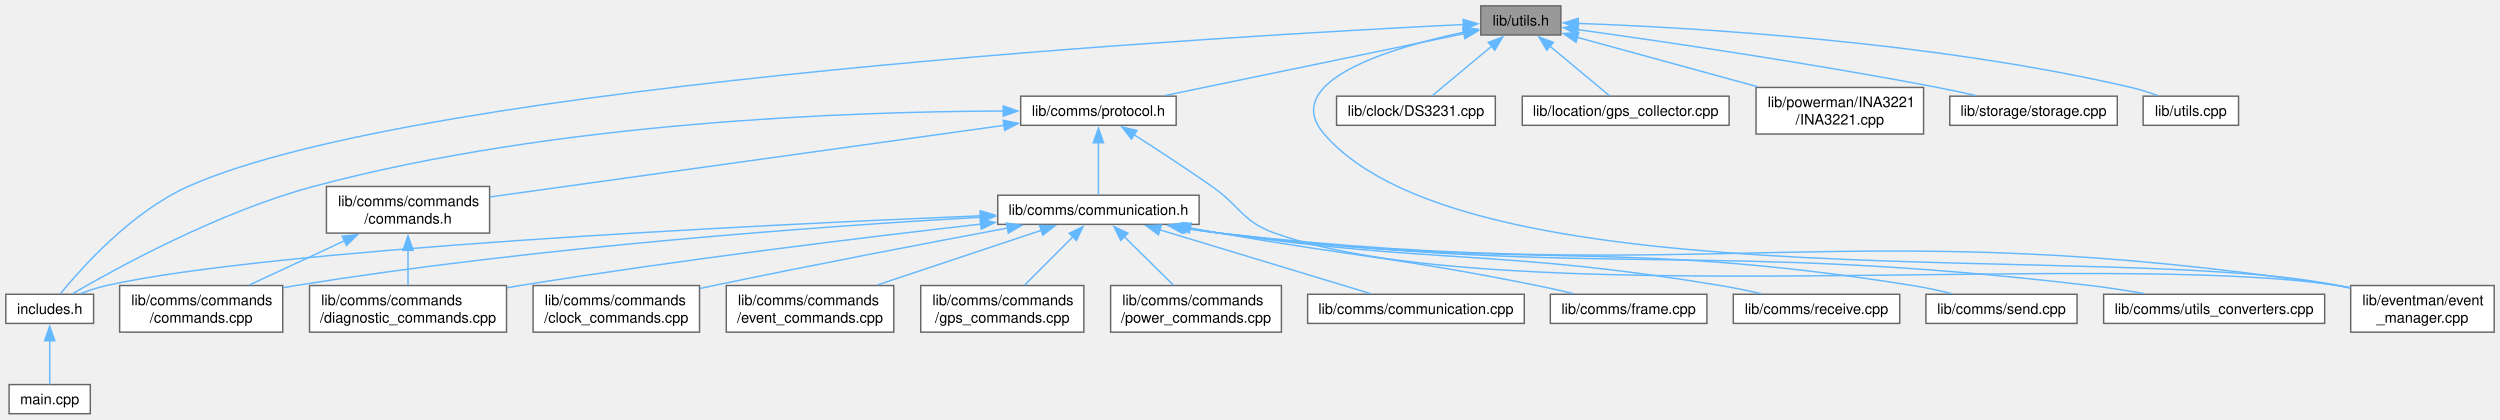
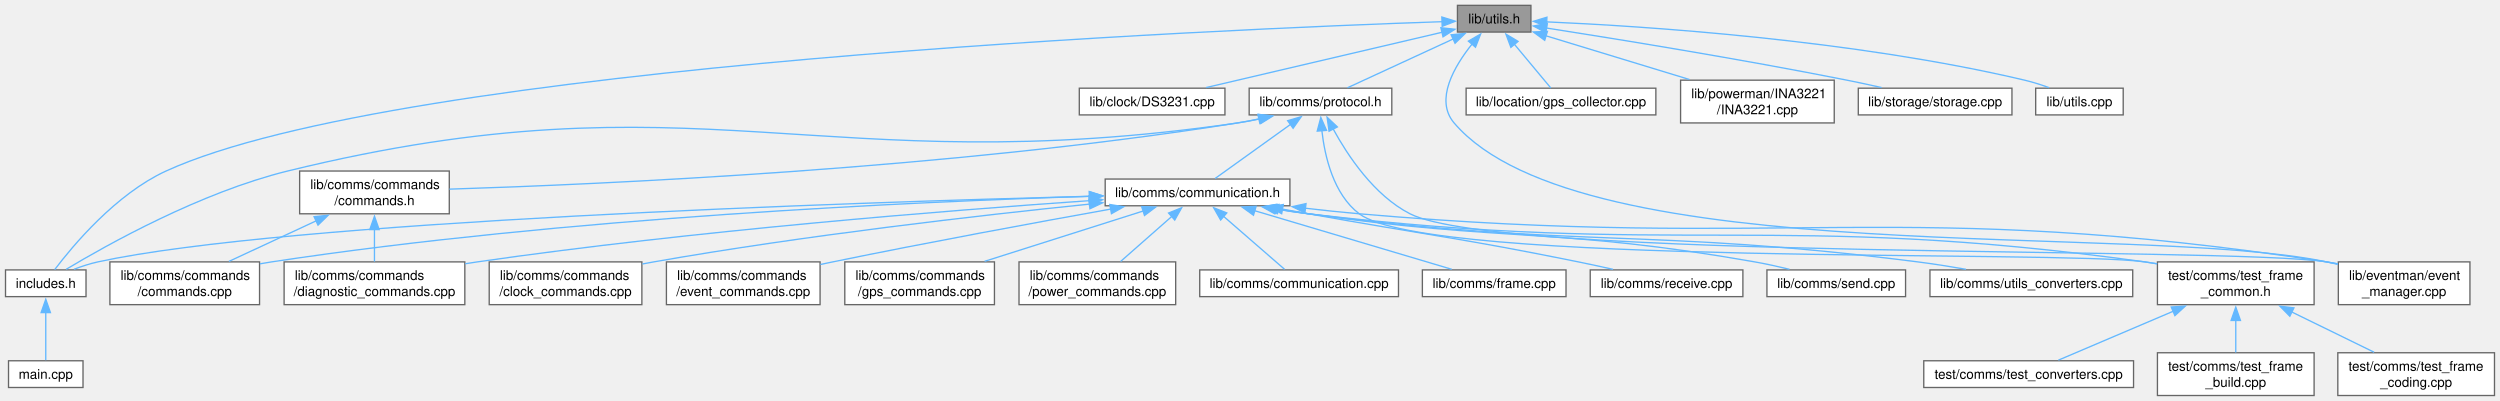
- <svg xmlns="http://www.w3.org/2000/svg" xmlns:xlink="http://www.w3.org/1999/xlink" width="1716pt" height="288pt" viewBox="0.00 0.00 1716.38 288.00">
-   <g id="graph0" class="graph" transform="scale(1 1) rotate(0) translate(4 284)">
+ <svg xmlns="http://www.w3.org/2000/svg" xmlns:xlink="http://www.w3.org/1999/xlink" width="1871pt" height="300pt" viewBox="0.00 0.00 1870.75 300.00">
+   <g id="graph0" class="graph" transform="scale(1 1) rotate(0) translate(4 296)">
    <g id="Node000001" class="node">
      <g id="a_Node000001">
        <a xlink:title=" ">
-           <polygon fill="#999999" stroke="#666666" points="1067.62,-280 1012.62,-280 1012.62,-260 1067.62,-260 1067.62,-280" />
-           <text text-anchor="middle" x="1040.12" y="-266.5" font-family="Helvetica,sans-Serif" font-size="10.00">lib/utils.h</text>
+           <polygon fill="#999999" stroke="#666666" points="1141.62,-292 1086.62,-292 1086.62,-272 1141.62,-272 1141.62,-292" />
+           <text text-anchor="middle" x="1114.12" y="-278.5" font-family="Helvetica,sans-Serif" font-size="10.00">lib/utils.h</text>
        </a>
      </g>
    </g>
    <g id="Node000002" class="node">
      <g id="a_Node000002">
        <a xlink:href="includes_8h.html" target="_top" xlink:title=" ">
-           <polygon fill="white" stroke="#666666" points="60.25,-82 0,-82 0,-62 60.25,-62 60.25,-82" />
-           <text text-anchor="middle" x="30.12" y="-68.5" font-family="Helvetica,sans-Serif" font-size="10.00">includes.h</text>
+           <polygon fill="white" stroke="#666666" points="60.25,-94 0,-94 0,-74 60.25,-74 60.25,-94" />
+           <text text-anchor="middle" x="30.12" y="-80.5" font-family="Helvetica,sans-Serif" font-size="10.00">includes.h</text>
        </a>
      </g>
    </g>
    <g id="edge1_Node000001_Node000002" class="edge">
      <g id="a_edge1_Node000001_Node000002">
        <a xlink:title=" ">
-           <path fill="none" stroke="#63b8ff" d="M1001.02,-267.22C847.41,-259.74 286.05,-227.96 125.12,-156 86.54,-138.75 52.14,-100.33 37.54,-82.47" />
-           <polygon fill="#63b8ff" stroke="#63b8ff" points="1000.51,-270.69 1010.66,-267.68 1000.84,-263.7 1000.51,-270.69" />
+           <path fill="none" stroke="#63b8ff" d="M1075.34,-279.79C913.89,-274.27 295.39,-248.19 120.12,-168 82.63,-150.84 50.28,-112.03 36.81,-94.23" />
+           <polygon fill="#63b8ff" stroke="#63b8ff" points="1074.96,-283.28 1085.08,-280.12 1075.2,-276.28 1074.96,-283.28" />
        </a>
      </g>
    </g>
    <g id="Node000004" class="node">
      <g id="a_Node000004">
        <a xlink:href="_d_s3231_8cpp.html" target="_top" xlink:title=" ">
-           <polygon fill="white" stroke="#666666" points="1022.62,-218 913.62,-218 913.62,-198 1022.62,-198 1022.62,-218" />
-           <text text-anchor="middle" x="968.12" y="-204.5" font-family="Helvetica,sans-Serif" font-size="10.00">lib/clock/DS3231.cpp</text>
+           <polygon fill="white" stroke="#666666" points="912.62,-230 803.62,-230 803.62,-210 912.62,-210 912.62,-230" />
+           <text text-anchor="middle" x="858.12" y="-216.5" font-family="Helvetica,sans-Serif" font-size="10.00">lib/clock/DS3231.cpp</text>
        </a>
      </g>
    </g>
    <g id="edge3_Node000001_Node000004" class="edge">
      <g id="a_edge3_Node000001_Node000004">
        <a xlink:title=" ">
-           <path fill="none" stroke="#63b8ff" d="M1020.38,-252.55C1007.07,-241.45 990,-227.23 979.06,-218.11" />
-           <polygon fill="#63b8ff" stroke="#63b8ff" points="1017.79,-254.94 1027.71,-258.66 1022.27,-249.57 1017.79,-254.94" />
+           <path fill="none" stroke="#63b8ff" d="M1075.14,-271.86C1027.4,-260.67 946.95,-241.82 898.56,-230.48" />
+           <polygon fill="#63b8ff" stroke="#63b8ff" points="1074.23,-275.25 1084.77,-274.12 1075.83,-268.43 1074.23,-275.25" />
        </a>
      </g>
    </g>
    <g id="Node000005" class="node">
      <g id="a_Node000005">
        <a xlink:href="protocol_8h.html" target="_top" xlink:title=" ">
-           <polygon fill="white" stroke="#666666" points="803.5,-218 696.75,-218 696.75,-198 803.5,-198 803.5,-218" />
-           <text text-anchor="middle" x="750.12" y="-204.5" font-family="Helvetica,sans-Serif" font-size="10.00">lib/comms/protocol.h</text>
+           <polygon fill="white" stroke="#666666" points="1037.5,-230 930.75,-230 930.75,-210 1037.5,-210 1037.5,-230" />
+           <text text-anchor="middle" x="984.12" y="-216.5" font-family="Helvetica,sans-Serif" font-size="10.00">lib/comms/protocol.h</text>
        </a>
      </g>
    </g>
    <g id="edge4_Node000001_Node000005" class="edge">
      <g id="a_edge4_Node000001_Node000005">
        <a xlink:title=" ">
-           <path fill="none" stroke="#63b8ff" d="M1001.31,-260.97C948.04,-249.95 852.45,-230.17 795.8,-218.45" />
-           <polygon fill="#63b8ff" stroke="#63b8ff" points="1000.33,-264.34 1010.84,-262.94 1001.75,-257.49 1000.33,-264.34" />
+           <path fill="none" stroke="#63b8ff" d="M1083.62,-266.92C1059.16,-255.63 1025.51,-240.1 1004.29,-230.31" />
+           <polygon fill="#63b8ff" stroke="#63b8ff" points="1081.89,-269.98 1092.44,-270.99 1084.83,-263.62 1081.89,-269.98" />
        </a>
      </g>
    </g>
    <g id="Node000019" class="node">
      <g id="a_Node000019">
        <a xlink:href="event__manager_8cpp.html" target="_top" xlink:title="Implements the event management system for the Kubisat firmware.">
-           <polygon fill="white" stroke="#666666" points="1708.38,-88 1609.88,-88 1609.88,-56 1708.38,-56 1708.38,-88" />
-           <text text-anchor="start" x="1617.88" y="-74.5" font-family="Helvetica,sans-Serif" font-size="10.00">lib/eventman/event</text>
-           <text text-anchor="middle" x="1659.12" y="-62.5" font-family="Helvetica,sans-Serif" font-size="10.00">_manager.cpp</text>
-         </a>
-       </g>
-     </g>
-     <g id="edge24_Node000001_Node000019" class="edge">
-       <g id="a_edge24_Node000001_Node000019">
-         <a xlink:title=" ">
-           <path fill="none" stroke="#63b8ff" d="M1001.15,-261.98C950.99,-251.31 873.83,-228.31 905.12,-192 1007.21,-73.53 1447.88,-119.18 1601.12,-88 1603.88,-87.44 1606.69,-86.83 1609.53,-86.19" />
-           <polygon fill="#63b8ff" stroke="#63b8ff" points="1000.33,-265.39 1010.83,-263.95 1001.73,-258.53 1000.33,-265.39" />
-         </a>
-       </g>
-     </g>
-     <g id="Node000020" class="node">
-       <g id="a_Node000020">
+           <polygon fill="white" stroke="#666666" points="1844.38,-100 1745.88,-100 1745.88,-68 1844.38,-68 1844.38,-100" />
+           <text text-anchor="start" x="1753.88" y="-86.5" font-family="Helvetica,sans-Serif" font-size="10.00">lib/eventman/event</text>
+           <text text-anchor="middle" x="1795.12" y="-74.5" font-family="Helvetica,sans-Serif" font-size="10.00">_manager.cpp</text>
+         </a>
+       </g>
+     </g>
+     <g id="edge29_Node000001_Node000019" class="edge">
+       <g id="a_edge29_Node000001_Node000019">
+         <a xlink:title=" ">
+           <path fill="none" stroke="#63b8ff" d="M1097.78,-263.3C1084.25,-246.46 1069.43,-221.22 1084.12,-204 1179.51,-92.22 1593.28,-129.99 1737.12,-100 1739.87,-99.43 1742.69,-98.81 1745.52,-98.16" />
+           <polygon fill="#63b8ff" stroke="#63b8ff" points="1094.81,-265.22 1103.98,-270.53 1100.13,-260.66 1094.81,-265.22" />
+         </a>
+       </g>
+     </g>
+     <g id="Node000024" class="node">
+       <g id="a_Node000024">
        <a xlink:href="gps__collector_8cpp.html" target="_top" xlink:title=" ">
-           <polygon fill="white" stroke="#666666" points="1183.12,-218 1041.12,-218 1041.12,-198 1183.12,-198 1183.12,-218" />
-           <text text-anchor="middle" x="1112.12" y="-204.5" font-family="Helvetica,sans-Serif" font-size="10.00">lib/location/gps_collector.cpp</text>
-         </a>
-       </g>
-     </g>
-     <g id="edge25_Node000001_Node000020" class="edge">
-       <g id="a_edge25_Node000001_Node000020">
-         <a xlink:title=" ">
-           <path fill="none" stroke="#63b8ff" d="M1059.87,-252.55C1073.18,-241.45 1090.25,-227.23 1101.19,-218.11" />
-           <polygon fill="#63b8ff" stroke="#63b8ff" points="1057.98,-249.57 1052.54,-258.66 1062.46,-254.94 1057.98,-249.57" />
-         </a>
-       </g>
-     </g>
-     <g id="Node000021" class="node">
-       <g id="a_Node000021">
+           <polygon fill="white" stroke="#666666" points="1235.12,-230 1093.12,-230 1093.12,-210 1235.12,-210 1235.12,-230" />
+           <text text-anchor="middle" x="1164.12" y="-216.5" font-family="Helvetica,sans-Serif" font-size="10.00">lib/location/gps_collector.cpp</text>
+         </a>
+       </g>
+     </g>
+     <g id="edge30_Node000001_Node000024" class="edge">
+       <g id="a_edge30_Node000001_Node000024">
+         <a xlink:title=" ">
+           <path fill="none" stroke="#63b8ff" d="M1129.19,-262.92C1138.21,-252.1 1149.3,-238.79 1156.53,-230.11" />
+           <polygon fill="#63b8ff" stroke="#63b8ff" points="1126.62,-260.54 1122.91,-270.46 1132,-265.02 1126.62,-260.54" />
+         </a>
+       </g>
+     </g>
+     <g id="Node000025" class="node">
+       <g id="a_Node000025">
        <a xlink:href="_i_n_a3221_8cpp.html" target="_top" xlink:title=" ">
-           <polygon fill="white" stroke="#666666" points="1316.62,-224 1201.62,-224 1201.62,-192 1316.62,-192 1316.62,-224" />
-           <text text-anchor="start" x="1209.62" y="-210.5" font-family="Helvetica,sans-Serif" font-size="10.00">lib/powerman/INA3221</text>
-           <text text-anchor="middle" x="1259.12" y="-198.5" font-family="Helvetica,sans-Serif" font-size="10.00">/INA3221.cpp</text>
-         </a>
-       </g>
-     </g>
-     <g id="edge26_Node000001_Node000021" class="edge">
-       <g id="a_edge26_Node000001_Node000021">
-         <a xlink:title=" ">
-           <path fill="none" stroke="#63b8ff" d="M1078.84,-258.39C1113.17,-248.99 1163.74,-235.13 1202.59,-224.49" />
-           <polygon fill="#63b8ff" stroke="#63b8ff" points="1078.04,-254.98 1069.32,-261 1079.89,-261.73 1078.04,-254.98" />
-         </a>
-       </g>
-     </g>
-     <g id="Node000022" class="node">
-       <g id="a_Node000022">
+           <polygon fill="white" stroke="#666666" points="1368.62,-236 1253.62,-236 1253.62,-204 1368.62,-204 1368.62,-236" />
+           <text text-anchor="start" x="1261.62" y="-222.5" font-family="Helvetica,sans-Serif" font-size="10.00">lib/powerman/INA3221</text>
+           <text text-anchor="middle" x="1311.12" y="-210.5" font-family="Helvetica,sans-Serif" font-size="10.00">/INA3221.cpp</text>
+         </a>
+       </g>
+     </g>
+     <g id="edge31_Node000001_Node000025" class="edge">
+       <g id="a_edge31_Node000001_Node000025">
+         <a xlink:title=" ">
+           <path fill="none" stroke="#63b8ff" d="M1152.64,-269.27C1183.37,-259.91 1226.66,-246.72 1260.24,-236.5" />
+           <polygon fill="#63b8ff" stroke="#63b8ff" points="1151.93,-265.83 1143.38,-272.09 1153.97,-272.52 1151.93,-265.83" />
+         </a>
+       </g>
+     </g>
+     <g id="Node000026" class="node">
+       <g id="a_Node000026">
        <a xlink:href="storage_8cpp.html" target="_top" xlink:title="Implements file system operations for the Kubisat firmware.">
-           <polygon fill="white" stroke="#666666" points="1449.62,-218 1334.62,-218 1334.62,-198 1449.62,-198 1449.62,-218" />
-           <text text-anchor="middle" x="1392.12" y="-204.5" font-family="Helvetica,sans-Serif" font-size="10.00">lib/storage/storage.cpp</text>
-         </a>
-       </g>
-     </g>
-     <g id="edge27_Node000001_Node000022" class="edge">
-       <g id="a_edge27_Node000001_Node000022">
-         <a xlink:title=" ">
-           <path fill="none" stroke="#63b8ff" d="M1079.18,-263.71C1134.38,-256.03 1238.29,-240.87 1326.12,-224 1334.66,-222.36 1343.78,-220.41 1352.43,-218.48" />
-           <polygon fill="#63b8ff" stroke="#63b8ff" points="1078.77,-260.23 1069.34,-265.07 1079.73,-267.16 1078.77,-260.23" />
-         </a>
-       </g>
-     </g>
-     <g id="Node000023" class="node">
-       <g id="a_Node000023">
+           <polygon fill="white" stroke="#666666" points="1501.62,-230 1386.62,-230 1386.62,-210 1501.62,-210 1501.62,-230" />
+           <text text-anchor="middle" x="1444.12" y="-216.5" font-family="Helvetica,sans-Serif" font-size="10.00">lib/storage/storage.cpp</text>
+         </a>
+       </g>
+     </g>
+     <g id="edge32_Node000001_Node000026" class="edge">
+       <g id="a_edge32_Node000001_Node000026">
+         <a xlink:title=" ">
+           <path fill="none" stroke="#63b8ff" d="M1153.24,-275.02C1204.89,-266.96 1298.59,-251.8 1378.12,-236 1386.54,-234.33 1395.52,-232.39 1404.06,-230.47" />
+           <polygon fill="#63b8ff" stroke="#63b8ff" points="1152.8,-271.54 1143.46,-276.54 1153.88,-278.46 1152.8,-271.54" />
+         </a>
+       </g>
+     </g>
+     <g id="Node000027" class="node">
+       <g id="a_Node000027">
        <a xlink:href="utils_8cpp.html" target="_top" xlink:title="Implements utility functions for the Kubisat firmware.">
-           <polygon fill="white" stroke="#666666" points="1532.88,-218 1467.38,-218 1467.38,-198 1532.88,-198 1532.88,-218" />
-           <text text-anchor="middle" x="1500.12" y="-204.5" font-family="Helvetica,sans-Serif" font-size="10.00">lib/utils.cpp</text>
-         </a>
-       </g>
-     </g>
-     <g id="edge28_Node000001_Node000023" class="edge">
-       <g id="a_edge28_Node000001_Node000023">
-         <a xlink:title=" ">
-           <path fill="none" stroke="#63b8ff" d="M1079.13,-267.97C1153.83,-265.31 1321.83,-255.98 1459.12,-224 1465.18,-222.59 1471.56,-220.54 1477.44,-218.41" />
-           <polygon fill="#63b8ff" stroke="#63b8ff" points="1079.36,-264.46 1069.48,-268.29 1079.59,-271.46 1079.36,-264.46" />
+           <polygon fill="white" stroke="#666666" points="1584.88,-230 1519.38,-230 1519.38,-210 1584.88,-210 1584.88,-230" />
+           <text text-anchor="middle" x="1552.12" y="-216.5" font-family="Helvetica,sans-Serif" font-size="10.00">lib/utils.cpp</text>
+         </a>
+       </g>
+     </g>
+     <g id="edge33_Node000001_Node000027" class="edge">
+       <g id="a_edge33_Node000001_Node000027">
+         <a xlink:title=" ">
+           <path fill="none" stroke="#63b8ff" d="M1153.11,-279.65C1224.86,-276.49 1382.27,-266.42 1511.12,-236 1517.17,-234.57 1523.55,-232.52 1529.43,-230.39" />
+           <polygon fill="#63b8ff" stroke="#63b8ff" points="1153.3,-276.14 1143.46,-280.05 1153.6,-283.13 1153.3,-276.14" />
        </a>
      </g>
    </g>
    <g id="Node000003" class="node">
      <g id="a_Node000003">
        <a xlink:href="main_8cpp.html" target="_top" xlink:title=" ">
-           <polygon fill="white" stroke="#666666" points="58,-20 2.25,-20 2.25,0 58,0 58,-20" />
-           <text text-anchor="middle" x="30.12" y="-6.5" font-family="Helvetica,sans-Serif" font-size="10.00">main.cpp</text>
+           <polygon fill="white" stroke="#666666" points="58,-26 2.25,-26 2.25,-6 58,-6 58,-26" />
+           <text text-anchor="middle" x="30.12" y="-12.5" font-family="Helvetica,sans-Serif" font-size="10.00">main.cpp</text>
        </a>
      </g>
    </g>
    <g id="edge2_Node000002_Node000003" class="edge">
      <g id="a_edge2_Node000002_Node000003">
        <a xlink:title=" ">
-           <path fill="none" stroke="#63b8ff" d="M30.12,-50.25C30.12,-39.97 30.12,-28.09 30.12,-20.11" />
-           <polygon fill="#63b8ff" stroke="#63b8ff" points="26.63,-50.11 30.13,-60.11 33.63,-50.11 26.63,-50.11" />
+           <path fill="none" stroke="#63b8ff" d="M30.12,-62.28C30.12,-50.27 30.12,-35.74 30.12,-26.44" />
+           <polygon fill="#63b8ff" stroke="#63b8ff" points="26.63,-62.03 30.13,-72.03 33.63,-62.03 26.63,-62.03" />
        </a>
      </g>
    </g>
    <g id="edge5_Node000005_Node000002" class="edge">
      <g id="a_edge5_Node000005_Node000002">
        <a xlink:title=" ">
-           <path fill="none" stroke="#63b8ff" d="M684.89,-207.8C582.26,-207.52 377.65,-200.68 211.12,-156 146.68,-138.71 76.53,-100.31 45.91,-82.46" />
-           <polygon fill="#63b8ff" stroke="#63b8ff" points="684.77,-211.3 694.78,-207.81 684.78,-204.3 684.77,-211.3" />
+           <path fill="none" stroke="#63b8ff" d="M938.7,-206.99C933.15,-205.82 927.53,-204.78 922.12,-204 608.99,-158.6 518.44,-243.29 211.12,-168 145.99,-152.04 75.63,-112.6 45.37,-94.44" />
+           <polygon fill="#63b8ff" stroke="#63b8ff" points="937.91,-210.4 948.44,-209.18 939.45,-203.57 937.91,-210.4" />
        </a>
      </g>
    </g>
    <g id="Node000006" class="node">
      <g id="a_Node000006">
        <a xlink:href="commands_8h.html" target="_top" xlink:title=" ">
-           <polygon fill="white" stroke="#666666" points="332.12,-156 220.12,-156 220.12,-124 332.12,-124 332.12,-156" />
-           <text text-anchor="start" x="228.12" y="-142.5" font-family="Helvetica,sans-Serif" font-size="10.00">lib/comms/commands</text>
-           <text text-anchor="middle" x="276.12" y="-130.5" font-family="Helvetica,sans-Serif" font-size="10.00">/commands.h</text>
+           <polygon fill="white" stroke="#666666" points="332.12,-168 220.12,-168 220.12,-136 332.12,-136 332.12,-168" />
+           <text text-anchor="start" x="228.12" y="-154.5" font-family="Helvetica,sans-Serif" font-size="10.00">lib/comms/commands</text>
+           <text text-anchor="middle" x="276.12" y="-142.5" font-family="Helvetica,sans-Serif" font-size="10.00">/commands.h</text>
        </a>
      </g>
    </g>
    <g id="edge6_Node000005_Node000006" class="edge">
      <g id="a_edge6_Node000005_Node000006">
        <a xlink:title=" ">
-           <path fill="none" stroke="#63b8ff" d="M685.4,-197.99C591.94,-184.97 420.75,-161.14 332.31,-148.82" />
-           <polygon fill="#63b8ff" stroke="#63b8ff" points="684.79,-201.44 695.17,-199.35 685.75,-194.5 684.79,-201.44" />
+           <path fill="none" stroke="#63b8ff" d="M938.27,-207.05C932.86,-205.89 927.38,-204.84 922.12,-204 705.76,-169.51 444.73,-157.98 332.21,-154.44" />
+           <polygon fill="#63b8ff" stroke="#63b8ff" points="937.23,-210.4 947.76,-209.2 938.78,-203.57 937.23,-210.4" />
        </a>
      </g>
    </g>
    <g id="Node000009" class="node">
      <g id="a_Node000009">
        <a xlink:href="communication_8h.html" target="_top" xlink:title=" ">
-           <polygon fill="white" stroke="#666666" points="819.25,-150 681,-150 681,-130 819.25,-130 819.25,-150" />
-           <text text-anchor="middle" x="750.12" y="-136.5" font-family="Helvetica,sans-Serif" font-size="10.00">lib/comms/communication.h</text>
+           <polygon fill="white" stroke="#666666" points="961.25,-162 823,-162 823,-142 961.25,-142 961.25,-162" />
+           <text text-anchor="middle" x="892.12" y="-148.5" font-family="Helvetica,sans-Serif" font-size="10.00">lib/comms/communication.h</text>
        </a>
      </g>
    </g>
    <g id="edge9_Node000005_Node000009" class="edge">
      <g id="a_edge9_Node000005_Node000009">
        <a xlink:title=" ">
-           <path fill="none" stroke="#63b8ff" d="M750.12,-186.28C750.12,-174.27 750.12,-159.74 750.12,-150.44" />
-           <polygon fill="#63b8ff" stroke="#63b8ff" points="746.63,-186.03 750.13,-196.03 753.63,-186.03 746.63,-186.03" />
-         </a>
-       </g>
-     </g>
-     <g id="edge23_Node000005_Node000019" class="edge">
-       <g id="a_edge23_Node000005_Node000019">
-         <a xlink:title=" ">
-           <path fill="none" stroke="#63b8ff" d="M774.37,-191.68C789.9,-181.74 810.39,-168.38 828.12,-156 847.66,-142.36 848.7,-132.05 871.12,-124 1024,-69.14 1440.56,-112.46 1601.12,-88 1603.9,-87.58 1606.74,-87.08 1609.59,-86.52" />
-           <polygon fill="#63b8ff" stroke="#63b8ff" points="772.8,-188.54 766.24,-196.86 776.56,-194.44 772.8,-188.54" />
+           <path fill="none" stroke="#63b8ff" d="M961.88,-203.04C944.18,-190.35 920.03,-173.02 905.28,-162.44" />
+           <polygon fill="#63b8ff" stroke="#63b8ff" points="959.55,-205.68 969.71,-208.66 963.63,-199.99 959.55,-205.68" />
+         </a>
+       </g>
+     </g>
+     <g id="edge27_Node000005_Node000019" class="edge">
+       <g id="a_edge27_Node000005_Node000019">
+         <a xlink:title=" ">
+           <path fill="none" stroke="#63b8ff" d="M993.6,-199.51C1004.45,-179.6 1024.25,-149.72 1051.12,-136 1119.1,-101.29 1661.69,-111.61 1737.12,-100 1739.9,-99.57 1742.74,-99.07 1745.59,-98.51" />
+           <polygon fill="#63b8ff" stroke="#63b8ff" points="990.54,-197.79 989.07,-208.28 996.77,-201 990.54,-197.79" />
+         </a>
+       </g>
+     </g>
+     <g id="Node000020" class="node">
+       <g id="a_Node000020">
+         <a xlink:href="test__frame__common_8h.html" target="_top" xlink:title=" ">
+           <polygon fill="white" stroke="#666666" points="1727.75,-100 1610.5,-100 1610.5,-68 1727.75,-68 1727.75,-100" />
+           <text text-anchor="start" x="1618.5" y="-86.5" font-family="Helvetica,sans-Serif" font-size="10.00">test/comms/test_frame</text>
+           <text text-anchor="middle" x="1669.12" y="-74.5" font-family="Helvetica,sans-Serif" font-size="10.00">_common.h</text>
+         </a>
+       </g>
+     </g>
+     <g id="edge28_Node000005_Node000020" class="edge">
+       <g id="a_edge28_Node000005_Node000020">
+         <a xlink:title=" ">
+           <path fill="none" stroke="#63b8ff" d="M985.15,-198.34C987.33,-178.87 993.86,-150.58 1013.12,-136 1065.32,-96.5 1536.3,-109.08 1601.12,-100 1604.12,-99.58 1607.18,-99.1 1610.26,-98.57" />
+           <polygon fill="#63b8ff" stroke="#63b8ff" points="981.68,-197.87 984.38,-208.12 988.66,-198.42 981.68,-197.87" />
        </a>
      </g>
    </g>
    <g id="Node000007" class="node">
      <g id="a_Node000007">
        <a xlink:href="commands_8cpp.html" target="_top" xlink:title=" ">
-           <polygon fill="white" stroke="#666666" points="190.12,-88 78.12,-88 78.12,-56 190.12,-56 190.12,-88" />
-           <text text-anchor="start" x="86.12" y="-74.5" font-family="Helvetica,sans-Serif" font-size="10.00">lib/comms/commands</text>
-           <text text-anchor="middle" x="134.12" y="-62.5" font-family="Helvetica,sans-Serif" font-size="10.00">/commands.cpp</text>
+           <polygon fill="white" stroke="#666666" points="190.12,-100 78.12,-100 78.12,-68 190.12,-68 190.12,-100" />
+           <text text-anchor="start" x="86.12" y="-86.5" font-family="Helvetica,sans-Serif" font-size="10.00">lib/comms/commands</text>
+           <text text-anchor="middle" x="134.12" y="-74.5" font-family="Helvetica,sans-Serif" font-size="10.00">/commands.cpp</text>
        </a>
      </g>
    </g>
    <g id="edge7_Node000006_Node000007" class="edge">
      <g id="a_edge7_Node000006_Node000007">
        <a xlink:title=" ">
-           <path fill="none" stroke="#63b8ff" d="M232.54,-118.74C211.5,-108.96 186.67,-97.42 167.21,-88.38" />
-           <polygon fill="#63b8ff" stroke="#63b8ff" points="230.92,-121.85 241.46,-122.89 233.87,-115.5 230.92,-121.85" />
+           <path fill="none" stroke="#63b8ff" d="M232.54,-130.74C211.5,-120.96 186.67,-109.42 167.21,-100.38" />
+           <polygon fill="#63b8ff" stroke="#63b8ff" points="230.92,-133.85 241.46,-134.89 233.87,-127.5 230.92,-133.85" />
        </a>
      </g>
    </g>
    <g id="Node000008" class="node">
      <g id="a_Node000008">
        <a xlink:href="diagnostic__commands_8cpp.html" target="_top" xlink:title=" ">
-           <polygon fill="white" stroke="#666666" points="343.75,-88 208.5,-88 208.5,-56 343.75,-56 343.75,-88" />
-           <text text-anchor="start" x="216.5" y="-74.5" font-family="Helvetica,sans-Serif" font-size="10.00">lib/comms/commands</text>
-           <text text-anchor="middle" x="276.12" y="-62.5" font-family="Helvetica,sans-Serif" font-size="10.00">/diagnostic_commands.cpp</text>
+           <polygon fill="white" stroke="#666666" points="343.75,-100 208.5,-100 208.5,-68 343.75,-68 343.75,-100" />
+           <text text-anchor="start" x="216.5" y="-86.5" font-family="Helvetica,sans-Serif" font-size="10.00">lib/comms/commands</text>
+           <text text-anchor="middle" x="276.12" y="-74.5" font-family="Helvetica,sans-Serif" font-size="10.00">/diagnostic_commands.cpp</text>
        </a>
      </g>
    </g>
    <g id="edge8_Node000006_Node000008" class="edge">
      <g id="a_edge8_Node000006_Node000008">
        <a xlink:title=" ">
-           <path fill="none" stroke="#63b8ff" d="M276.12,-112.31C276.12,-104.12 276.12,-95.38 276.12,-88.22" />
-           <polygon fill="#63b8ff" stroke="#63b8ff" points="272.63,-112.18 276.13,-122.18 279.63,-112.18 272.63,-112.18" />
+           <path fill="none" stroke="#63b8ff" d="M276.12,-124.31C276.12,-116.12 276.12,-107.38 276.12,-100.22" />
+           <polygon fill="#63b8ff" stroke="#63b8ff" points="272.63,-124.18 276.13,-134.18 279.63,-124.18 272.63,-124.18" />
        </a>
      </g>
    </g>
    <g id="edge10_Node000009_Node000002" class="edge">
      <g id="a_edge10_Node000009_Node000002">
        <a xlink:title=" ">
-           <path fill="none" stroke="#63b8ff" d="M669.43,-135.91C514.63,-129.5 181.34,-113.21 69.12,-88 63.18,-86.66 56.94,-84.59 51.23,-82.41" />
-           <polygon fill="#63b8ff" stroke="#63b8ff" points="669.07,-139.4 679.2,-136.31 669.35,-132.41 669.07,-139.4" />
+           <path fill="none" stroke="#63b8ff" d="M811.25,-149.12C632.57,-144.46 208.99,-130.47 69.12,-100 63.17,-98.7 56.93,-96.64 51.22,-94.46" />
+           <polygon fill="#63b8ff" stroke="#63b8ff" points="811.06,-152.62 821.14,-149.37 811.24,-145.62 811.06,-152.62" />
        </a>
      </g>
    </g>
    <g id="edge12_Node000009_Node000007" class="edge">
      <g id="a_edge12_Node000009_Node000007">
        <a xlink:title=" ">
-           <path fill="none" stroke="#63b8ff" d="M669.17,-134.92C561.37,-128.71 364.99,-114.69 199.12,-88 196.27,-87.54 193.35,-87.03 190.4,-86.48" />
-           <polygon fill="#63b8ff" stroke="#63b8ff" points="668.9,-138.41 679.09,-135.48 669.3,-131.42 668.9,-138.41" />
+           <path fill="none" stroke="#63b8ff" d="M811.51,-149.07C681.82,-145.08 419.12,-133.28 199.12,-100 196.26,-99.57 193.34,-99.08 190.39,-98.54" />
+           <polygon fill="#63b8ff" stroke="#63b8ff" points="811.27,-152.57 821.37,-149.37 811.48,-145.57 811.27,-152.57" />
        </a>
      </g>
    </g>
    <g id="edge13_Node000009_Node000008" class="edge">
      <g id="a_edge13_Node000009_Node000008">
        <a xlink:title=" ">
-           <path fill="none" stroke="#63b8ff" d="M669.7,-130.21C589.34,-121.07 462.38,-105.64 353.12,-88 350.17,-87.52 347.15,-87.02 344.1,-86.49" />
-           <polygon fill="#63b8ff" stroke="#63b8ff" points="668.89,-133.64 679.22,-131.29 669.68,-126.69 668.89,-133.64" />
+           <path fill="none" stroke="#63b8ff" d="M811.31,-145.84C705.64,-138.52 514.92,-123.36 353.12,-100 350.16,-99.57 347.14,-99.11 344.08,-98.61" />
+           <polygon fill="#63b8ff" stroke="#63b8ff" points="810.8,-149.31 821.01,-146.5 811.27,-142.32 810.8,-149.31" />
        </a>
      </g>
    </g>
    <g id="Node000010" class="node">
      <g id="a_Node000010">
        <a xlink:href="clock__commands_8cpp.html" target="_top" xlink:title=" ">
-           <polygon fill="white" stroke="#666666" points="476.25,-88 362,-88 362,-56 476.25,-56 476.25,-88" />
-           <text text-anchor="start" x="370" y="-74.5" font-family="Helvetica,sans-Serif" font-size="10.00">lib/comms/commands</text>
-           <text text-anchor="middle" x="419.12" y="-62.5" font-family="Helvetica,sans-Serif" font-size="10.00">/clock_commands.cpp</text>
+           <polygon fill="white" stroke="#666666" points="476.25,-100 362,-100 362,-68 476.25,-68 476.25,-100" />
+           <text text-anchor="start" x="370" y="-86.5" font-family="Helvetica,sans-Serif" font-size="10.00">lib/comms/commands</text>
+           <text text-anchor="middle" x="419.12" y="-74.5" font-family="Helvetica,sans-Serif" font-size="10.00">/clock_commands.cpp</text>
        </a>
      </g>
    </g>
    <g id="edge11_Node000009_Node000010" class="edge">
      <g id="a_edge11_Node000009_Node000010">
        <a xlink:title=" ">
-           <path fill="none" stroke="#63b8ff" d="M687.91,-127.51C634.34,-117.5 555.03,-102.36 486.12,-88 482.97,-87.34 479.74,-86.66 476.48,-85.96" />
-           <polygon fill="#63b8ff" stroke="#63b8ff" points="686.97,-130.9 697.44,-129.29 688.26,-124.02 686.97,-130.9" />
+           <path fill="none" stroke="#63b8ff" d="M811.39,-143.26C729.01,-134.81 597.66,-119.79 485.12,-100 482.35,-99.51 479.51,-98.98 476.65,-98.43" />
+           <polygon fill="#63b8ff" stroke="#63b8ff" points="810.87,-146.73 821.17,-144.26 811.58,-139.76 810.87,-146.73" />
        </a>
      </g>
    </g>
    <g id="Node000011" class="node">
      <g id="a_Node000011">
        <a xlink:href="event__commands_8cpp.html" target="_top" xlink:title=" ">
-           <polygon fill="white" stroke="#666666" points="609.62,-88 494.62,-88 494.62,-56 609.62,-56 609.62,-88" />
-           <text text-anchor="start" x="502.62" y="-74.5" font-family="Helvetica,sans-Serif" font-size="10.00">lib/comms/commands</text>
-           <text text-anchor="middle" x="552.12" y="-62.5" font-family="Helvetica,sans-Serif" font-size="10.00">/event_commands.cpp</text>
+           <polygon fill="white" stroke="#666666" points="609.62,-100 494.62,-100 494.62,-68 609.62,-68 609.62,-100" />
+           <text text-anchor="start" x="502.62" y="-86.5" font-family="Helvetica,sans-Serif" font-size="10.00">lib/comms/commands</text>
+           <text text-anchor="middle" x="552.12" y="-74.5" font-family="Helvetica,sans-Serif" font-size="10.00">/event_commands.cpp</text>
        </a>
      </g>
    </g>
    <g id="edge14_Node000009_Node000011" class="edge">
      <g id="a_edge14_Node000009_Node000011">
        <a xlink:title=" ">
-           <path fill="none" stroke="#63b8ff" d="M710.92,-125.93C678.56,-115.15 632.57,-99.82 598.41,-88.43" />
-           <polygon fill="#63b8ff" stroke="#63b8ff" points="709.73,-129.22 720.32,-129.07 711.94,-122.58 709.73,-129.22" />
+           <path fill="none" stroke="#63b8ff" d="M827.34,-139.57C771.94,-129.63 690.16,-114.58 619.12,-100 616.09,-99.38 612.98,-98.73 609.84,-98.06" />
+           <polygon fill="#63b8ff" stroke="#63b8ff" points="826.45,-142.96 836.91,-141.28 827.68,-136.07 826.45,-142.96" />
        </a>
      </g>
    </g>
    <g id="Node000012" class="node">
      <g id="a_Node000012">
        <a xlink:href="gps__commands_8cpp.html" target="_top" xlink:title=" ">
-           <polygon fill="white" stroke="#666666" points="740.12,-88 628.12,-88 628.12,-56 740.12,-56 740.12,-88" />
-           <text text-anchor="start" x="636.12" y="-74.5" font-family="Helvetica,sans-Serif" font-size="10.00">lib/comms/commands</text>
-           <text text-anchor="middle" x="684.12" y="-62.5" font-family="Helvetica,sans-Serif" font-size="10.00">/gps_commands.cpp</text>
+           <polygon fill="white" stroke="#666666" points="740.12,-100 628.12,-100 628.12,-68 740.12,-68 740.12,-100" />
+           <text text-anchor="start" x="636.12" y="-86.5" font-family="Helvetica,sans-Serif" font-size="10.00">lib/comms/commands</text>
+           <text text-anchor="middle" x="684.12" y="-74.5" font-family="Helvetica,sans-Serif" font-size="10.00">/gps_commands.cpp</text>
        </a>
      </g>
    </g>
    <g id="edge15_Node000009_Node000012" class="edge">
      <g id="a_edge15_Node000009_Node000012">
        <a xlink:title=" ">
-           <path fill="none" stroke="#63b8ff" d="M732.73,-121.6C722.38,-111.26 709.38,-98.25 699.43,-88.3" />
-           <polygon fill="#63b8ff" stroke="#63b8ff" points="730.05,-123.88 739.6,-128.47 735,-118.93 730.05,-123.88" />
+           <path fill="none" stroke="#63b8ff" d="M851.39,-138.07C817.37,-127.28 768.79,-111.87 732.75,-100.43" />
+           <polygon fill="#63b8ff" stroke="#63b8ff" points="850.29,-141.4 860.88,-141.09 852.41,-134.73 850.29,-141.4" />
        </a>
      </g>
    </g>
    <g id="Node000013" class="node">
      <g id="a_Node000013">
        <a xlink:href="power__commands_8cpp.html" target="_top" xlink:title=" ">
-           <polygon fill="white" stroke="#666666" points="875.75,-88 758.5,-88 758.5,-56 875.75,-56 875.75,-88" />
-           <text text-anchor="start" x="766.5" y="-74.5" font-family="Helvetica,sans-Serif" font-size="10.00">lib/comms/commands</text>
-           <text text-anchor="middle" x="817.12" y="-62.5" font-family="Helvetica,sans-Serif" font-size="10.00">/power_commands.cpp</text>
+           <polygon fill="white" stroke="#666666" points="875.75,-100 758.5,-100 758.5,-68 875.75,-68 875.75,-100" />
+           <text text-anchor="start" x="766.5" y="-86.5" font-family="Helvetica,sans-Serif" font-size="10.00">lib/comms/commands</text>
+           <text text-anchor="middle" x="817.12" y="-74.5" font-family="Helvetica,sans-Serif" font-size="10.00">/power_commands.cpp</text>
        </a>
      </g>
    </g>
    <g id="edge16_Node000009_Node000013" class="edge">
      <g id="a_edge16_Node000009_Node000013">
        <a xlink:title=" ">
-           <path fill="none" stroke="#63b8ff" d="M767.78,-121.6C778.29,-111.26 791.49,-98.25 801.59,-88.3" />
-           <polygon fill="#63b8ff" stroke="#63b8ff" points="765.47,-118.97 760.8,-128.48 770.38,-123.96 765.47,-118.97" />
+           <path fill="none" stroke="#63b8ff" d="M873.06,-134.22C861.19,-123.78 846.05,-110.45 834.51,-100.3" />
+           <polygon fill="#63b8ff" stroke="#63b8ff" points="870.42,-136.57 880.24,-140.54 875.05,-131.31 870.42,-136.57" />
        </a>
      </g>
    </g>
    <g id="Node000014" class="node">
      <g id="a_Node000014">
        <a xlink:href="communication_8cpp.html" target="_top" xlink:title=" ">
-           <polygon fill="white" stroke="#666666" points="1042.5,-82 893.75,-82 893.75,-62 1042.5,-62 1042.5,-82" />
-           <text text-anchor="middle" x="968.12" y="-68.5" font-family="Helvetica,sans-Serif" font-size="10.00">lib/comms/communication.cpp</text>
+           <polygon fill="white" stroke="#666666" points="1042.5,-94 893.75,-94 893.75,-74 1042.5,-74 1042.5,-94" />
+           <text text-anchor="middle" x="968.12" y="-80.5" font-family="Helvetica,sans-Serif" font-size="10.00">lib/comms/communication.cpp</text>
        </a>
      </g>
    </g>
    <g id="edge17_Node000009_Node000014" class="edge">
      <g id="a_edge17_Node000009_Node000014">
        <a xlink:title=" ">
-           <path fill="none" stroke="#63b8ff" d="M792.15,-126.28C834.52,-113.45 898.93,-93.95 936.95,-82.44" />
-           <polygon fill="#63b8ff" stroke="#63b8ff" points="791.36,-122.86 782.81,-129.11 793.39,-129.56 791.36,-122.86" />
+           <path fill="none" stroke="#63b8ff" d="M911.32,-134.33C925.86,-121.71 945.3,-104.82 957.26,-94.44" />
+           <polygon fill="#63b8ff" stroke="#63b8ff" points="909.41,-131.35 904.16,-140.55 914,-136.64 909.41,-131.35" />
        </a>
      </g>
    </g>
    <g id="Node000015" class="node">
      <g id="a_Node000015">
        <a xlink:href="frame_8cpp.html" target="_top" xlink:title="Implements functions for encoding, decoding, building, and processing Frames.">
-           <polygon fill="white" stroke="#666666" points="1167.88,-82 1060.38,-82 1060.38,-62 1167.88,-62 1167.88,-82" />
-           <text text-anchor="middle" x="1114.12" y="-68.5" font-family="Helvetica,sans-Serif" font-size="10.00">lib/comms/frame.cpp</text>
+           <polygon fill="white" stroke="#666666" points="1167.88,-94 1060.38,-94 1060.38,-74 1167.88,-74 1167.88,-94" />
+           <text text-anchor="middle" x="1114.12" y="-80.5" font-family="Helvetica,sans-Serif" font-size="10.00">lib/comms/frame.cpp</text>
        </a>
      </g>
    </g>
    <g id="edge18_Node000009_Node000015" class="edge">
      <g id="a_edge18_Node000009_Node000015">
        <a xlink:title=" ">
-           <path fill="none" stroke="#63b8ff" d="M813.17,-127.5C819.9,-126.31 826.65,-125.12 833.12,-124 929.89,-107.27 954.86,-107.38 1051.12,-88 1059.28,-86.36 1067.99,-84.41 1076.24,-82.47" />
-           <polygon fill="#63b8ff" stroke="#63b8ff" points="812.62,-124.05 803.4,-129.25 813.86,-130.94 812.62,-124.05" />
+           <path fill="none" stroke="#63b8ff" d="M934.93,-138.28C978.07,-125.45 1043.66,-105.95 1082.38,-94.44" />
+           <polygon fill="#63b8ff" stroke="#63b8ff" points="933.97,-134.91 925.38,-141.11 935.97,-141.62 933.97,-134.91" />
        </a>
      </g>
    </g>
    <g id="Node000016" class="node">
      <g id="a_Node000016">
        <a xlink:href="receive_8cpp.html" target="_top" xlink:title="Implements functions for receiving and processing data, including LoRa and UART input.">
-           <polygon fill="white" stroke="#666666" points="1300.25,-82 1186,-82 1186,-62 1300.25,-62 1300.25,-82" />
-           <text text-anchor="middle" x="1243.12" y="-68.5" font-family="Helvetica,sans-Serif" font-size="10.00">lib/comms/receive.cpp</text>
+           <polygon fill="white" stroke="#666666" points="1300.25,-94 1186,-94 1186,-74 1300.25,-74 1300.25,-94" />
+           <text text-anchor="middle" x="1243.12" y="-80.5" font-family="Helvetica,sans-Serif" font-size="10.00">lib/comms/receive.cpp</text>
        </a>
      </g>
    </g>
    <g id="edge19_Node000009_Node000016" class="edge">
      <g id="a_edge19_Node000009_Node000016">
        <a xlink:title=" ">
-           <path fill="none" stroke="#63b8ff" d="M810.3,-127.58C817.97,-126.29 825.72,-125.05 833.12,-124 985.31,-102.32 1025.46,-113.08 1177.12,-88 1186.28,-86.49 1196.07,-84.48 1205.24,-82.42" />
-           <polygon fill="#63b8ff" stroke="#63b8ff" points="809.93,-124.09 800.67,-129.25 811.12,-130.99 809.93,-124.09" />
+           <path fill="none" stroke="#63b8ff" d="M955.47,-139.54C962.11,-138.34 968.75,-137.14 975.12,-136 1064.88,-119.89 1087.75,-118.11 1177.12,-100 1185.53,-98.3 1194.51,-96.34 1203.05,-94.43" />
+           <polygon fill="#63b8ff" stroke="#63b8ff" points="955.08,-136.05 945.86,-141.27 956.32,-142.94 955.08,-136.05" />
        </a>
      </g>
    </g>
    <g id="Node000017" class="node">
      <g id="a_Node000017">
        <a xlink:href="send_8cpp.html" target="_top" xlink:title="Implements functions for sending data, including LoRa messages and Frames.">
-           <polygon fill="white" stroke="#666666" points="1422,-82 1318.25,-82 1318.25,-62 1422,-62 1422,-82" />
-           <text text-anchor="middle" x="1370.12" y="-68.5" font-family="Helvetica,sans-Serif" font-size="10.00">lib/comms/send.cpp</text>
+           <polygon fill="white" stroke="#666666" points="1422,-94 1318.25,-94 1318.25,-74 1422,-74 1422,-94" />
+           <text text-anchor="middle" x="1370.12" y="-80.5" font-family="Helvetica,sans-Serif" font-size="10.00">lib/comms/send.cpp</text>
        </a>
      </g>
    </g>
    <g id="edge20_Node000009_Node000017" class="edge">
      <g id="a_edge20_Node000009_Node000017">
        <a xlink:title=" ">
-           <path fill="none" stroke="#63b8ff" d="M809.09,-127.57C817.15,-126.24 825.33,-125 833.12,-124 1043.57,-97.1 1099.62,-121.45 1309.12,-88 1317.85,-86.61 1327.16,-84.59 1335.81,-82.49" />
-           <polygon fill="#63b8ff" stroke="#63b8ff" points="808.59,-124.11 799.33,-129.25 809.78,-131 808.59,-124.11" />
+           <path fill="none" stroke="#63b8ff" d="M952.31,-139.6C959.97,-138.3 967.72,-137.07 975.12,-136 1122.9,-114.71 1162.08,-125.88 1309.12,-100 1317.61,-98.51 1326.67,-96.51 1335.14,-94.45" />
+           <polygon fill="#63b8ff" stroke="#63b8ff" points="951.93,-136.12 942.68,-141.28 953.13,-143.01 951.93,-136.12" />
        </a>
      </g>
    </g>
    <g id="Node000018" class="node">
      <g id="a_Node000018">
        <a xlink:href="utils__converters_8cpp.html" target="_top" xlink:title="Implements utility functions for converting between different data types.">
-           <polygon fill="white" stroke="#666666" points="1592,-82 1440.25,-82 1440.25,-62 1592,-62 1592,-82" />
-           <text text-anchor="middle" x="1516.12" y="-68.5" font-family="Helvetica,sans-Serif" font-size="10.00">lib/comms/utils_converters.cpp</text>
+           <polygon fill="white" stroke="#666666" points="1592,-94 1440.25,-94 1440.25,-74 1592,-74 1592,-94" />
+           <text text-anchor="middle" x="1516.12" y="-80.5" font-family="Helvetica,sans-Serif" font-size="10.00">lib/comms/utils_converters.cpp</text>
        </a>
      </g>
    </g>
    <g id="edge21_Node000009_Node000018" class="edge">
      <g id="a_edge21_Node000009_Node000018">
        <a xlink:title=" ">
-           <path fill="none" stroke="#63b8ff" d="M808.18,-127.61C816.53,-126.23 825.03,-124.97 833.12,-124 1097.49,-92.27 1166.7,-119.19 1431.12,-88 1443.18,-86.58 1456.12,-84.55 1468.17,-82.45" />
-           <polygon fill="#63b8ff" stroke="#63b8ff" points="807.7,-124.14 798.44,-129.28 808.89,-131.04 807.7,-124.14" />
+           <path fill="none" stroke="#63b8ff" d="M951.09,-139.59C959.15,-138.26 967.33,-137.01 975.12,-136 1176.74,-109.89 1229.46,-125.69 1431.12,-100 1442.87,-98.5 1455.46,-96.5 1467.25,-94.45" />
+           <polygon fill="#63b8ff" stroke="#63b8ff" points="950.59,-136.13 941.33,-141.28 951.78,-143.03 950.59,-136.13" />
        </a>
      </g>
    </g>
    <g id="edge22_Node000009_Node000019" class="edge">
      <g id="a_edge22_Node000009_Node000019">
        <a xlink:title=" ">
-           <path fill="none" stroke="#63b8ff" d="M807.57,-127.6C816.11,-126.21 824.83,-124.94 833.12,-124 1172.66,-85.53 1263.25,-139.05 1601.12,-88 1603.9,-87.58 1606.74,-87.08 1609.59,-86.53" />
-           <polygon fill="#63b8ff" stroke="#63b8ff" points="807.25,-124.11 797.99,-129.25 808.44,-131.01 807.25,-124.11" />
+           <path fill="none" stroke="#63b8ff" d="M972.67,-140.18C986.16,-138.6 1000.03,-137.14 1013.12,-136 1334.1,-108.16 1418.63,-148.58 1737.12,-100 1739.9,-99.58 1742.74,-99.08 1745.59,-98.52" />
+           <polygon fill="#63b8ff" stroke="#63b8ff" points="972.47,-136.67 962.96,-141.34 973.3,-143.62 972.47,-136.67" />
+         </a>
+       </g>
+     </g>
+     <g id="edge23_Node000009_Node000020" class="edge">
+       <g id="a_edge23_Node000009_Node000020">
+         <a xlink:title=" ">
+           <path fill="none" stroke="#63b8ff" d="M950.18,-139.59C958.53,-138.21 967.03,-136.96 975.12,-136 1251.87,-103.16 1325.06,-138.14 1601.12,-100 1604.12,-99.59 1607.18,-99.11 1610.26,-98.59" />
+           <polygon fill="#63b8ff" stroke="#63b8ff" points="949.7,-136.12 940.43,-141.26 950.88,-143.02 949.7,-136.12" />
+         </a>
+       </g>
+     </g>
+     <g id="Node000021" class="node">
+       <g id="a_Node000021">
+         <a xlink:href="test__converters_8cpp.html" target="_top" xlink:title=" ">
+           <polygon fill="white" stroke="#666666" points="1592.62,-26 1435.62,-26 1435.62,-6 1592.62,-6 1592.62,-26" />
+           <text text-anchor="middle" x="1514.12" y="-12.5" font-family="Helvetica,sans-Serif" font-size="10.00">test/comms/test_converters.cpp</text>
+         </a>
+       </g>
+     </g>
+     <g id="edge24_Node000020_Node000021" class="edge">
+       <g id="a_edge24_Node000020_Node000021">
+         <a xlink:title=" ">
+           <path fill="none" stroke="#63b8ff" d="M1622.23,-63.03C1593.73,-50.9 1558.66,-35.96 1536.34,-26.46" />
+           <polygon fill="#63b8ff" stroke="#63b8ff" points="1620.82,-66.24 1631.39,-66.93 1623.56,-59.79 1620.82,-66.24" />
+         </a>
+       </g>
+     </g>
+     <g id="Node000022" class="node">
+       <g id="a_Node000022">
+         <a xlink:href="test__frame__build_8cpp.html" target="_top" xlink:title=" ">
+           <polygon fill="white" stroke="#666666" points="1727.75,-32 1610.5,-32 1610.5,0 1727.75,0 1727.75,-32" />
+           <text text-anchor="start" x="1618.5" y="-18.5" font-family="Helvetica,sans-Serif" font-size="10.00">test/comms/test_frame</text>
+           <text text-anchor="middle" x="1669.12" y="-6.5" font-family="Helvetica,sans-Serif" font-size="10.00">_build.cpp</text>
+         </a>
+       </g>
+     </g>
+     <g id="edge25_Node000020_Node000022" class="edge">
+       <g id="a_edge25_Node000020_Node000022">
+         <a xlink:title=" ">
+           <path fill="none" stroke="#63b8ff" d="M1669.12,-56.31C1669.12,-48.12 1669.12,-39.38 1669.12,-32.22" />
+           <polygon fill="#63b8ff" stroke="#63b8ff" points="1665.63,-56.18 1669.13,-66.18 1672.63,-56.18 1665.63,-56.18" />
+         </a>
+       </g>
+     </g>
+     <g id="Node000023" class="node">
+       <g id="a_Node000023">
+         <a xlink:href="test__frame__coding_8cpp.html" target="_top" xlink:title=" ">
+           <polygon fill="white" stroke="#666666" points="1862.75,-32 1745.5,-32 1745.5,0 1862.75,0 1862.75,-32" />
+           <text text-anchor="start" x="1753.5" y="-18.5" font-family="Helvetica,sans-Serif" font-size="10.00">test/comms/test_frame</text>
+           <text text-anchor="middle" x="1804.12" y="-6.5" font-family="Helvetica,sans-Serif" font-size="10.00">_coding.cpp</text>
+         </a>
+       </g>
+     </g>
+     <g id="edge26_Node000020_Node000023" class="edge">
+       <g id="a_edge26_Node000020_Node000023">
+         <a xlink:title=" ">
+           <path fill="none" stroke="#63b8ff" d="M1711.11,-62.47C1731,-52.75 1754.34,-41.34 1772.67,-32.38" />
+           <polygon fill="#63b8ff" stroke="#63b8ff" points="1709.58,-59.32 1702.14,-66.86 1712.66,-65.61 1709.58,-59.32" />
        </a>
      </g>
    </g>
  </g>
</svg>
